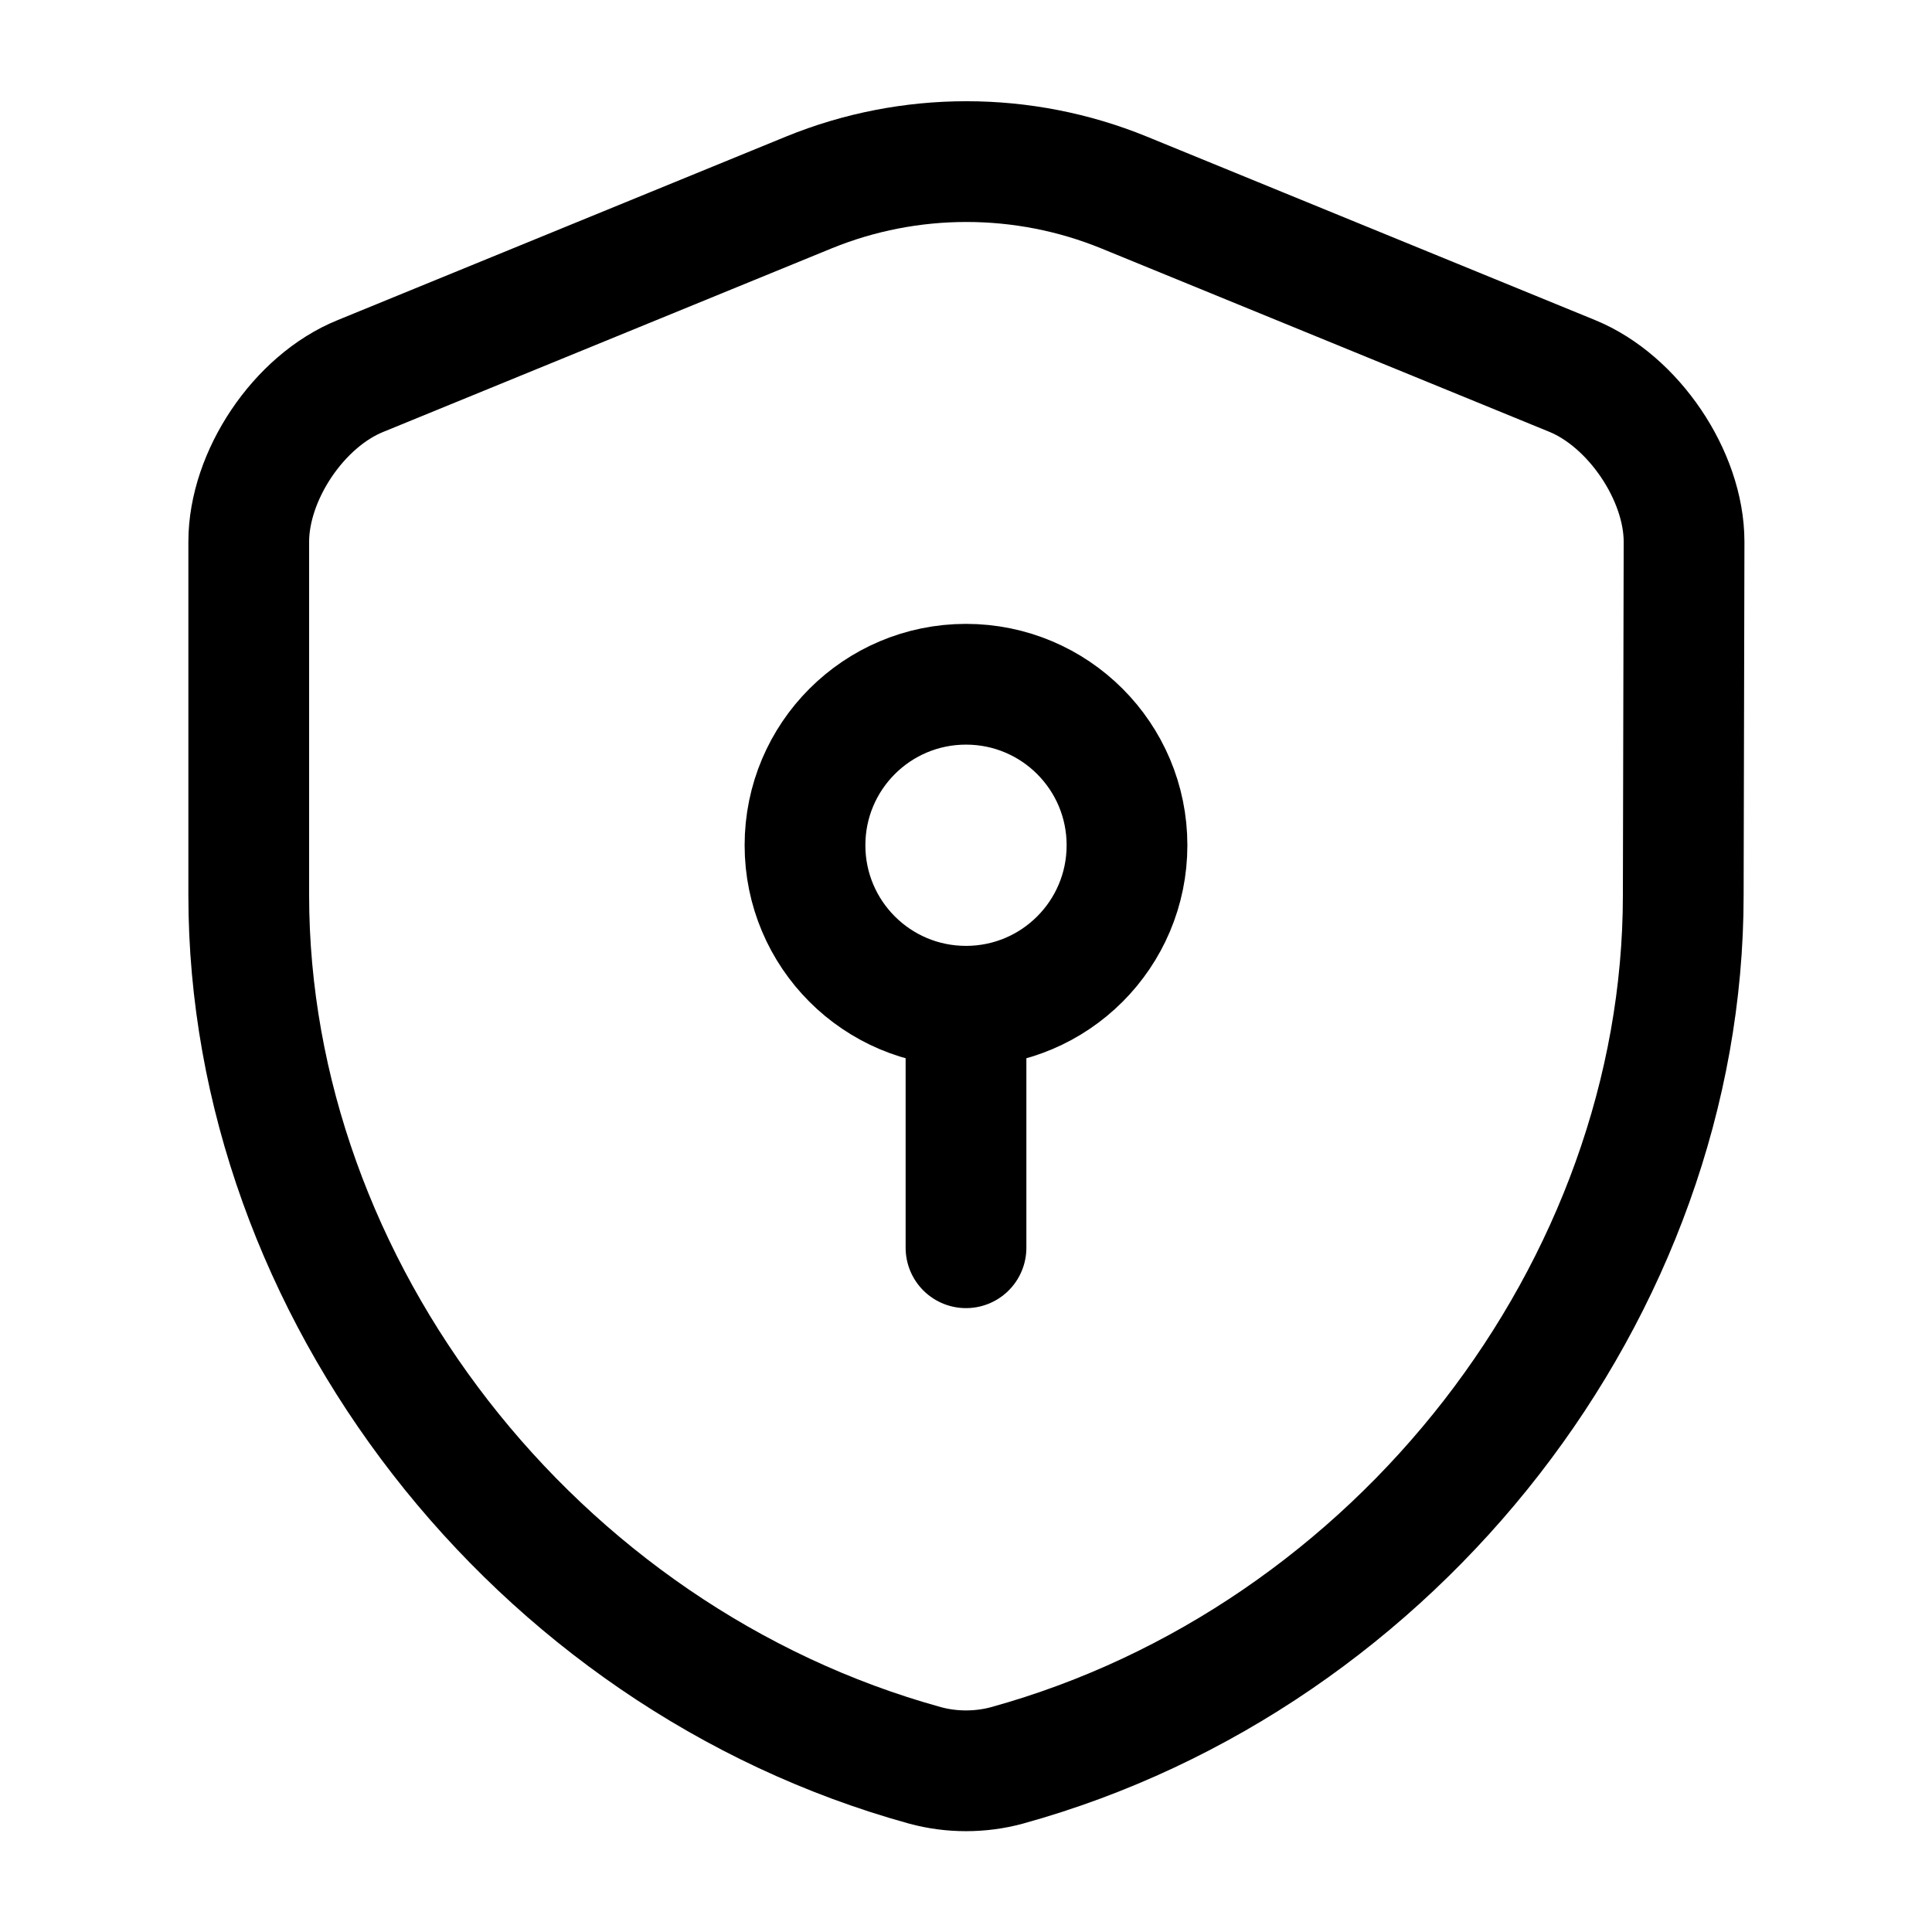
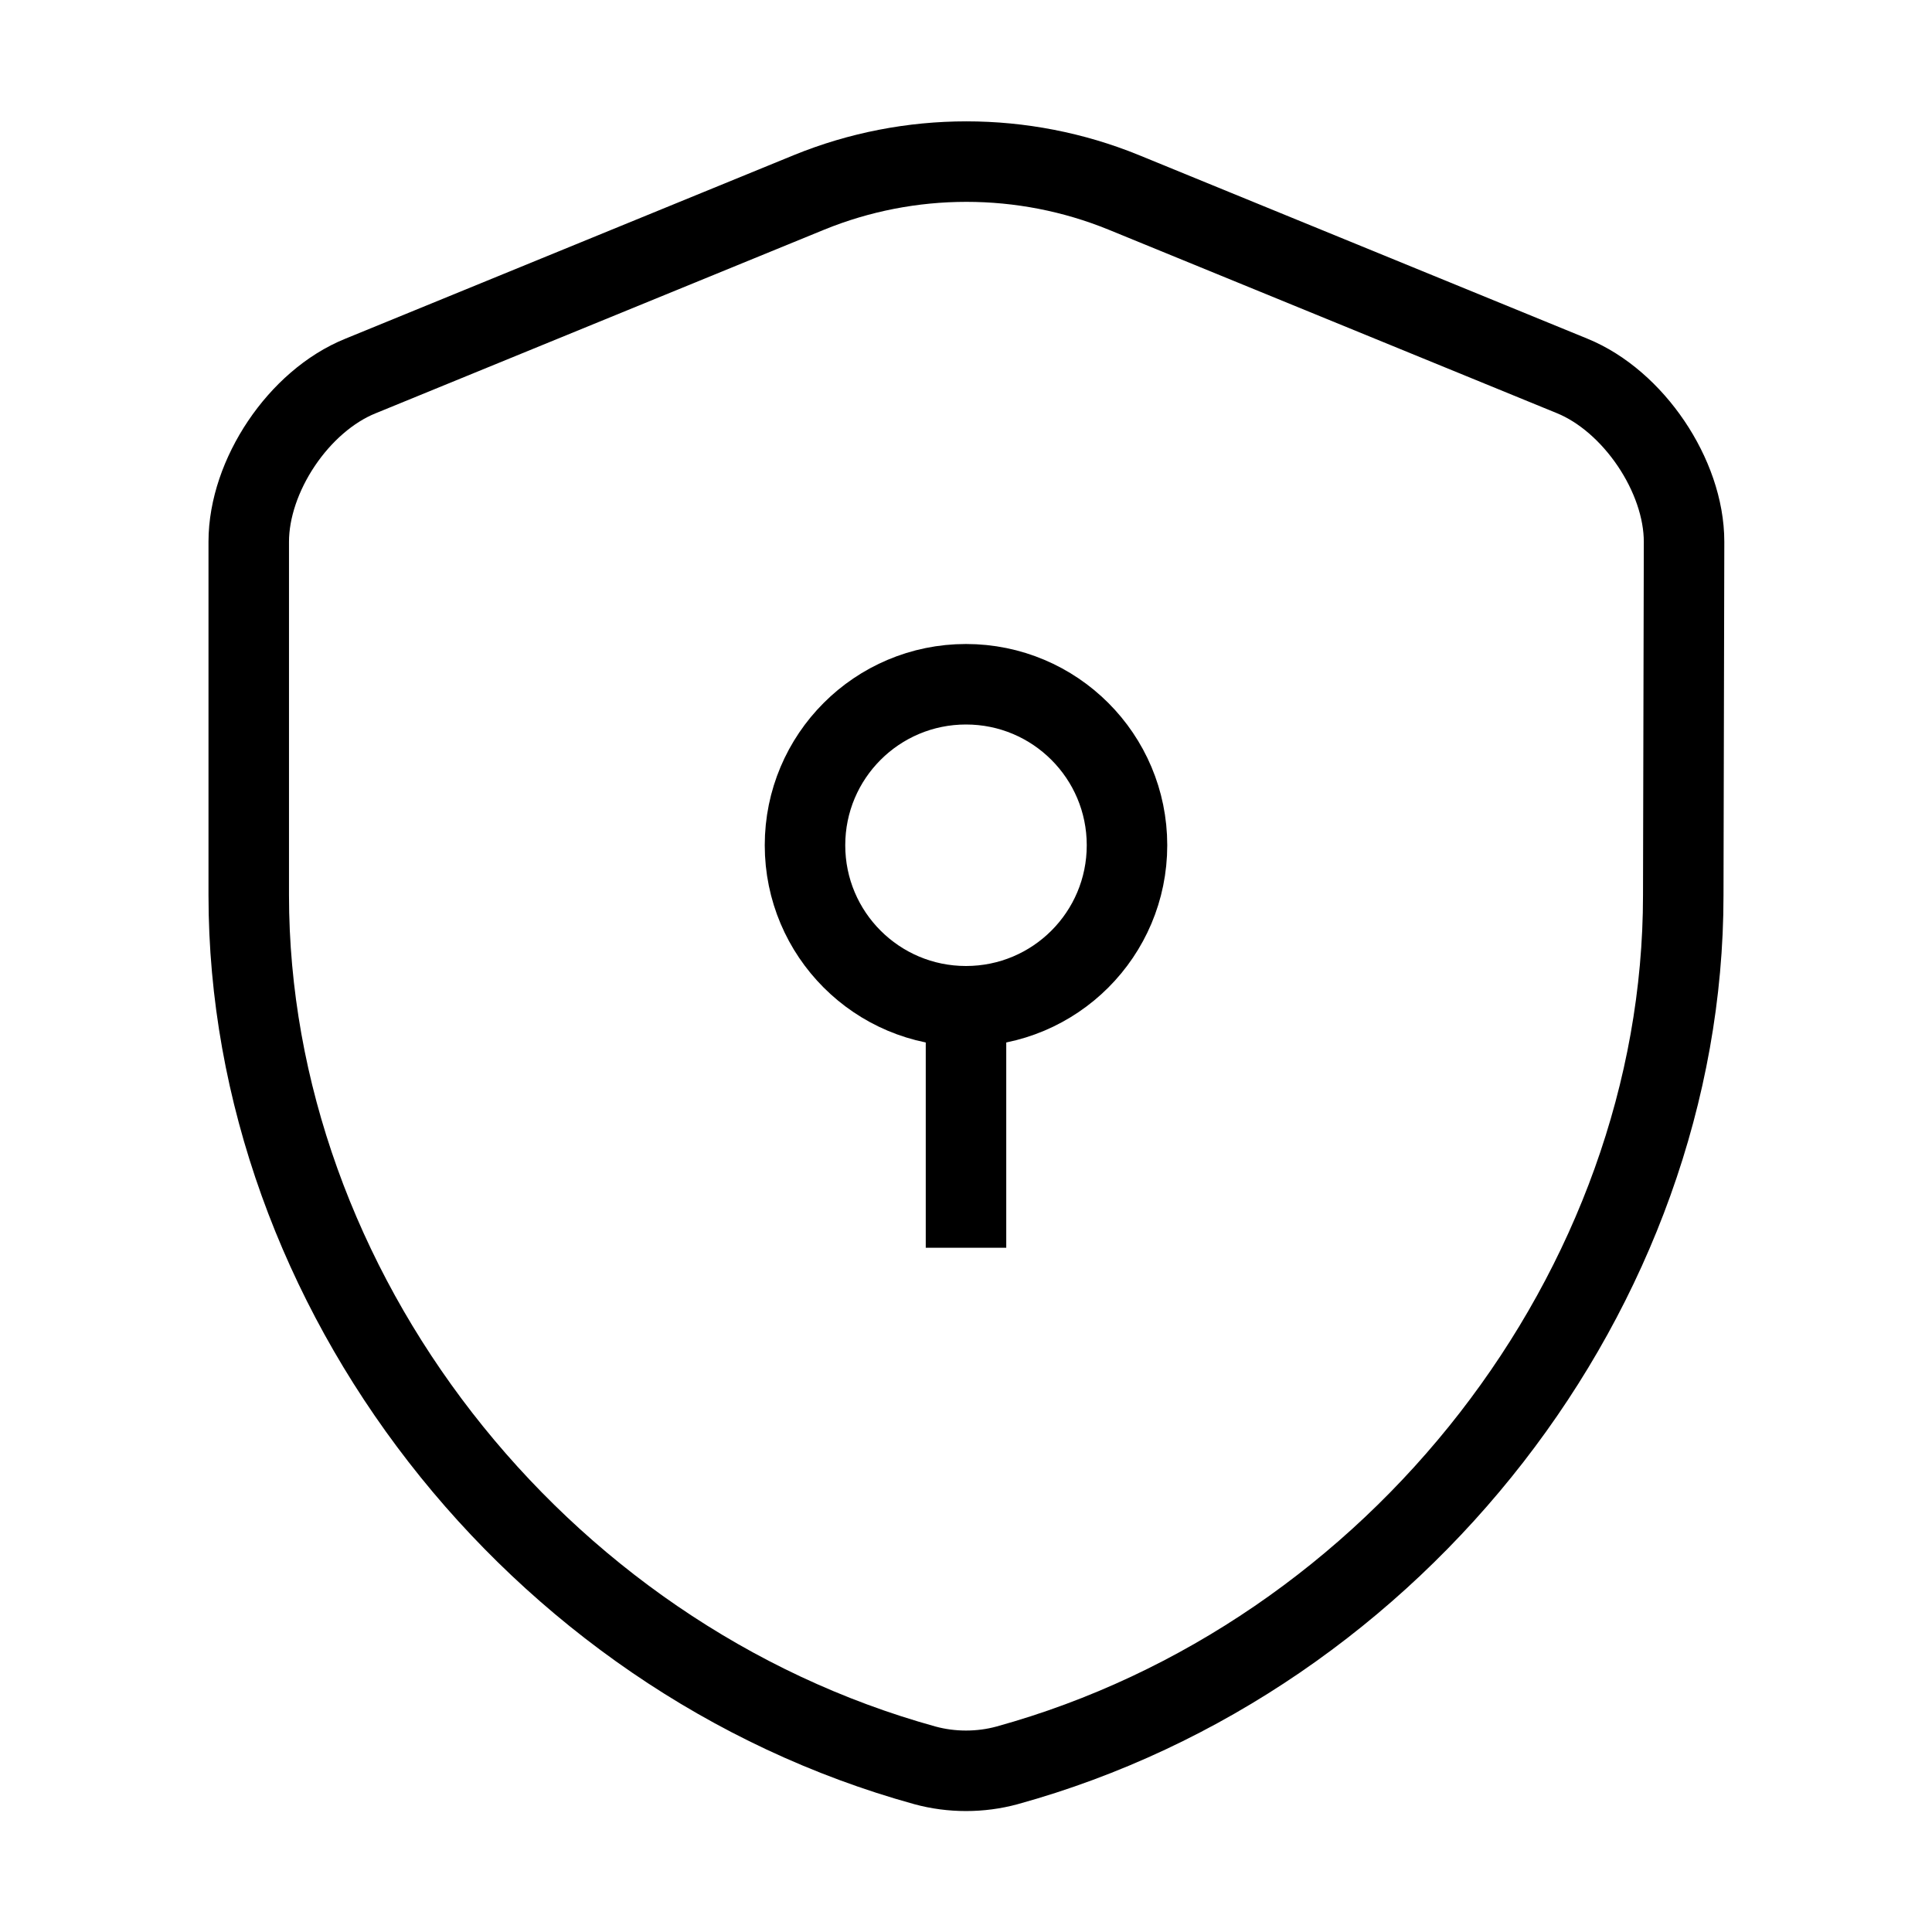
<svg xmlns="http://www.w3.org/2000/svg" width="24" height="24" viewBox="0 0 24 24" fill="none">
-   <path d="M20.91 11.12C20.91 16.01 17.36 20.59 12.51 21.93C12.18 22.02 11.82 22.02 11.49 21.93C6.64 20.59 3.09 16.01 3.09 11.12V6.73C3.09 5.91 3.71 4.98 4.48 4.67L10.05 2.39C11.3 1.88 12.71 1.88 13.96 2.39L19.53 4.67C20.29 4.98 20.92 5.91 20.92 6.73L20.91 11.12Z" stroke="#000000" stroke-width="1.5" stroke-linecap="round" stroke-linejoin="round" />
-   <path d="M12 12.5C13.105 12.5 14 11.605 14 10.5C14 9.395 13.105 8.5 12 8.5C10.895 8.5 10 9.395 10 10.5C10 11.605 10.895 12.5 12 12.5Z" stroke="#000000" stroke-width="1.5" stroke-miterlimit="10" stroke-linecap="round" stroke-linejoin="round" />
-   <path d="M12 12.5V15.5" stroke="#000000" stroke-width="1.5" stroke-miterlimit="10" stroke-linecap="round" stroke-linejoin="round" />
+   <path d="M20.91 11.12C20.91 16.01 17.36 20.59 12.51 21.93C12.18 22.02 11.82 22.02 11.49 21.93C6.64 20.59 3.09 16.01 3.09 11.12V6.73C3.09 5.91 3.71 4.98 4.48 4.67L10.05 2.39C11.3 1.88 12.71 1.88 13.96 2.39L19.53 4.67C20.29 4.98 20.92 5.91 20.92 6.73L20.91 11.12Z" stroke="#000000" strokeWidth="1.5" strokeLinecap="round" strokeLinejoin="round" />
+   <path d="M12 12.5C13.105 12.5 14 11.605 14 10.5C14 9.395 13.105 8.5 12 8.5C10.895 8.5 10 9.395 10 10.5C10 11.605 10.895 12.5 12 12.5Z" stroke="#000000" strokeWidth="1.5" strokeMiterlimit="10" strokeLinecap="round" strokeLinejoin="round" />
+   <path d="M12 12.5V15.5" stroke="#000000" strokeWidth="1.5" strokeMiterlimit="10" strokeLinecap="round" strokeLinejoin="round" />
</svg>
